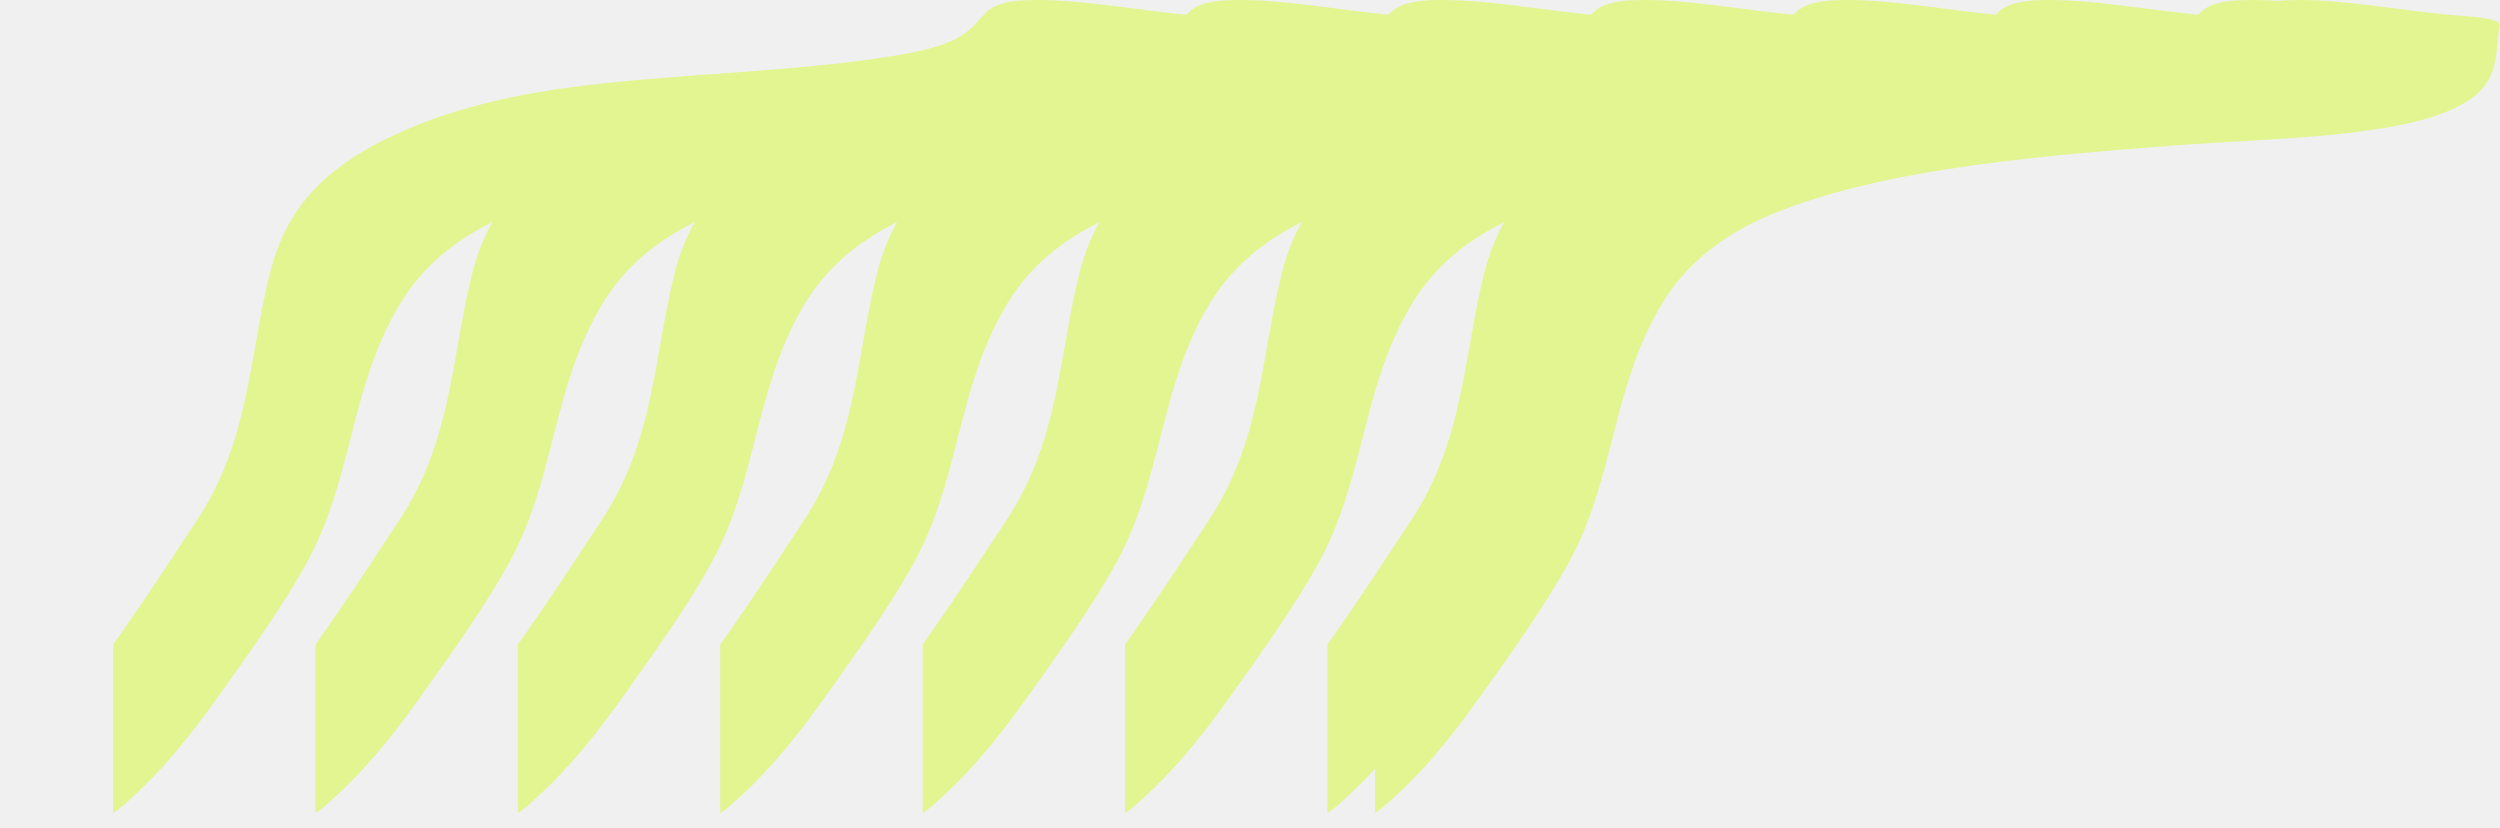
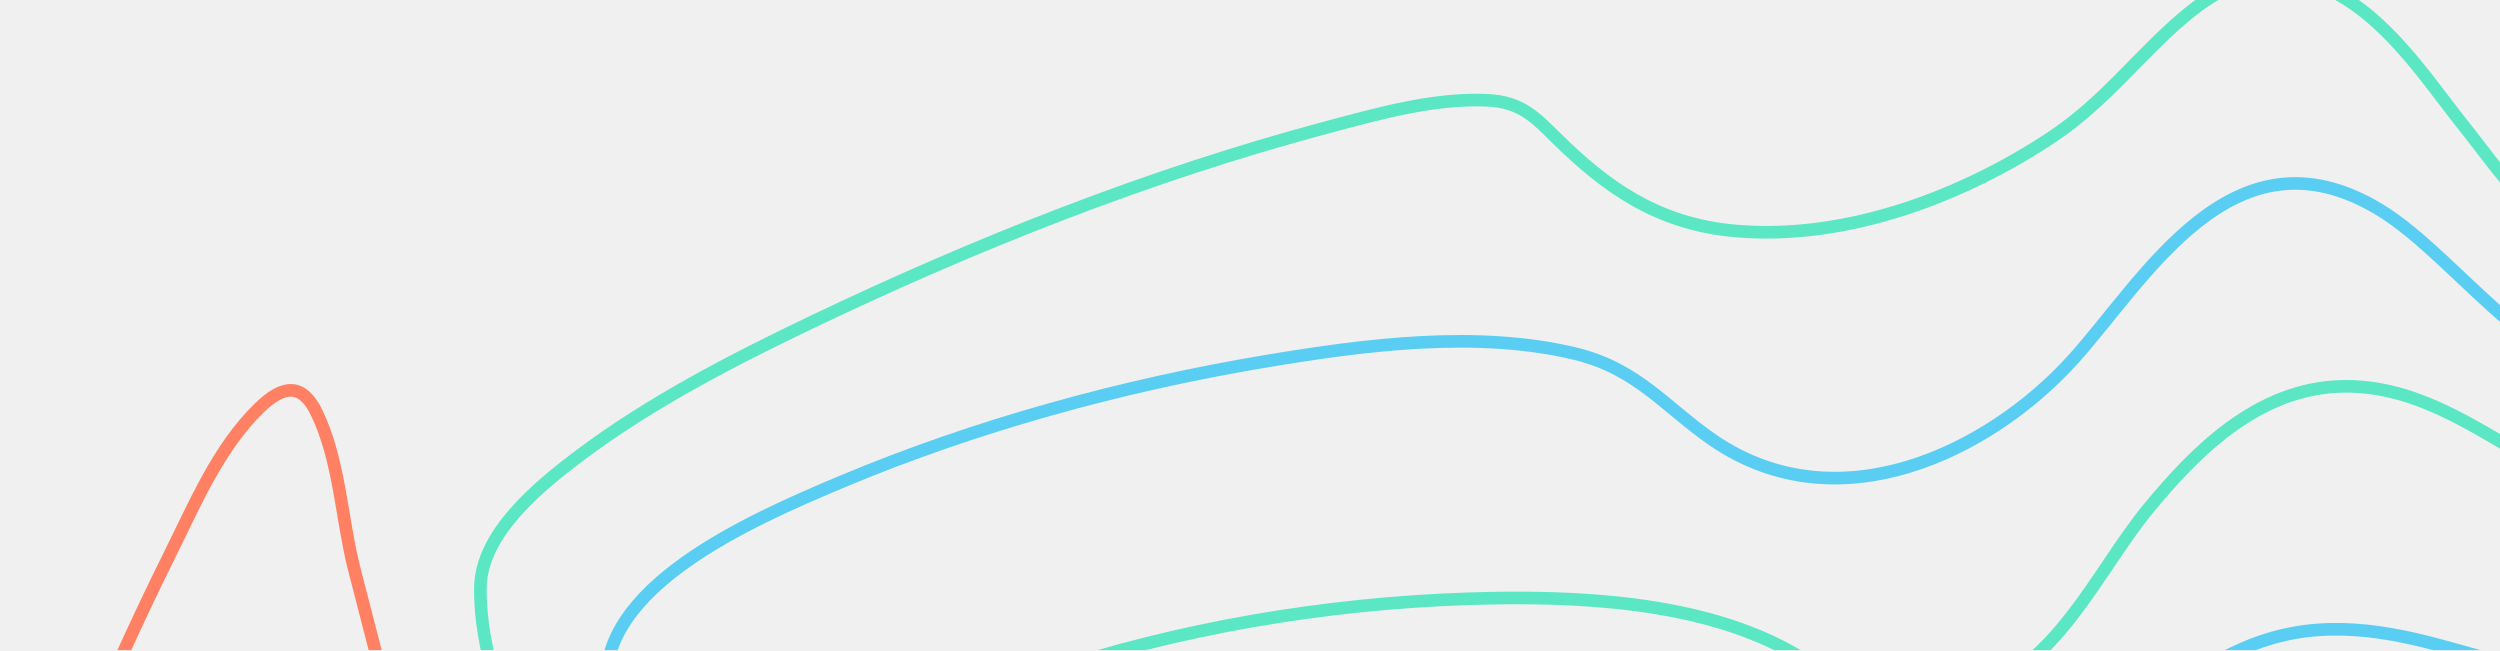
- <svg xmlns="http://www.w3.org/2000/svg" width="420" height="139" viewBox="0 0 420 139" fill="none">
-   <mask id="mask0" mask-type="alpha" maskUnits="userSpaceOnUse" x="0" y="0" width="208" height="139">
-     <path d="M6.42 124.505C16.803 112.374 24.884 99.82 33.091 87.381C41.841 74.124 41.866 60.177 45.161 46.631C47.134 38.468 51.004 30.602 63.342 24.113C71.982 19.575 82.343 16.518 95.2 14.754C113.113 12.296 132.599 12.246 150.159 9.377C154.224 8.713 158.335 7.818 161.033 6.275C163.271 4.992 164.338 3.38 165.822 1.955C167.143 0.687 169.371 0.182 172.196 0.048C180.813 -0.359 191.881 1.911 200.827 2.603C202.716 2.75 205.135 2.905 206.797 3.341C207.983 3.653 207.948 4.096 207.884 4.481C207.39 7.474 207.699 10.615 205.986 13.564C204.023 16.945 199.124 19.283 192.423 20.753C180.934 23.269 166.115 23.456 153.062 24.453C140.18 25.442 127.212 26.52 114.863 28.456C104.41 30.093 94.613 32.41 86.378 35.699C76.062 39.823 70.49 45.519 67.066 51.27C58.654 65.415 59.352 80.575 51.322 94.93C47.327 102.071 42.266 109.155 37.274 116.174C33.001 122.185 28.44 128.247 22.279 133.892C20.545 135.482 18.43 137.621 14.571 138.475C12.698 138.889 10.808 138.814 9.001 138.665C6.317 138.443 3.621 137.917 2.011 136.926C-3.324 133.648 3.295 127.732 6.42 124.509" fill="#E3F591" />
-   </mask>
-   <g mask="url(#mask0)">
-     <rect width="514" height="255" transform="matrix(1 0 0 -1 19 202.042)" fill="#E3F591" />
+ <svg xmlns="http://www.w3.org/2000/svg" width="423" height="110" viewBox="0 0 423 110" fill="none">
+   <g clip-path="url(#clip0)">
+     <path d="M439.05 488.74C450.985 488.989 464.098 507.421 470.886 515.316C484.312 530.925 496.679 547.131 509.251 563.193C521.824 579.254 534.36 595.359 548.202 610.707C557.184 620.671 567.298 632.371 580.252 639.248C607.859 653.894 604.483 609.139 605.289 597.574C607.346 568.155 607.209 534.368 622.181 507.014C631.119 490.685 645.75 484.362 666.849 488.26C673.713 489.518 681.573 493.029 688.326 490.282C695.538 487.35 699.789 480.394 702.659 474.609C713.116 453.511 714.701 429.075 716.351 406.592C718.156 382.348 718.163 357.846 718.682 333.751C718.901 323.534 723.562 312.94 727.369 303.272C732.358 290.598 737.932 278.086 743.331 265.525C755.183 237.888 767.652 209.414 771.039 180.022C773.163 161.614 771.058 141.42 755.557 126.829C747.776 119.503 736.086 115.539 725.716 111.204C713.189 105.956 700.538 100.906 688.216 95.338C648.534 77.397 609.886 52.089 608.604 12.056C608.408 6 609.475 0.074 609.758 -5.947C609.935 -9.78 608.862 -13.213 603.989 -14.722C591.766 -18.515 572.181 -7.578 562.356 -3.124C540.85 6.628 520.276 17.688 499.189 28.016C485.242 34.85 466.139 46.765 449.338 46.608C434.368 46.468 423.826 29.972 416.604 20.967C409.843 12.529 400.439 -2.712 386.413 -3.863C379.612 -4.421 373.906 -0.839 369.462 2.928C361.689 9.531 356.155 17.193 347.314 23.104C332.81 32.792 312.946 40.755 293.653 39.077C280.284 37.914 271.625 31.509 263.382 23.408C259.916 20.003 257.47 17.246 251.753 16.972C242.676 16.532 233.016 19.283 224.554 21.54C194.274 29.617 164.927 41.321 137.488 54.431C123.777 60.981 110.097 68.078 98.345 76.87C90.629 82.63 81.429 90.418 81.287 99.399C81.11 109.799 85.504 120.881 88.758 131.049C94.838 150.04 101.921 168.818 109.198 187.526C126.032 230.789 144.297 273.672 163.99 316.175C177.887 346.114 191.794 376.683 210.465 404.926C214.212 410.532 218.51 415.748 223.296 420.497C228.408 425.676 230.627 432.032 232.249 438.466C242.333 478.401 233.332 521.81 227.474 561.639C225.99 571.749 224.498 581.859 223.408 592.002C222.469 600.724 220.026 611.142 223.286 619.689C229.703 636.531 254.649 622.327 264.816 616.317C300.62 595.153 331.077 567.578 362.123 542.07C376.908 529.942 391.657 517.719 407.256 506.278C415.363 500.317 428.585 488.522 439.05 488.74Z" stroke="#5BE7C3" stroke-width="2.138" stroke-miterlimit="10" />
+     <path d="M441.19 481.274C453.707 488.16 462.843 500.024 471.463 509.89C483.874 524.086 495.573 538.713 507.621 553.127C519.015 566.756 530.539 580.416 543.525 593.079C551.444 600.801 560.907 610.481 572.749 614.275C598.417 622.507 595.215 580.515 596.066 570.177C598.173 544.475 599.051 515.311 613.041 491.736C621.777 477.016 635.948 471.148 655.425 474.65C662.161 475.861 667.899 477.934 674.663 475.548C682.493 472.789 687.456 466.223 690.983 460.186C702.035 441.279 704.697 418.747 706.946 398.083C709.269 376.735 711.028 354.481 709.947 333.762C709.517 325.477 712.918 316.007 715.542 307.855C719.584 295.318 724.21 282.922 728.531 270.452C737.314 245.112 745.803 219.103 747.169 192.609C748.156 173.481 744.911 153.466 731.33 137.307C717.558 120.931 695.905 113.401 675.358 104.099C639.836 88.035 596.679 66.422 589.726 30.539C588.67 25.098 589.381 19.898 589.191 14.477C589.096 11.689 588.697 8.511 585.371 7.042C576.735 3.228 560.659 13.006 553.939 16.274C535.367 25.303 517.677 35.51 499.451 44.993C484.98 52.526 468.882 62.111 451.832 64.83C431.145 68.129 416.873 44.032 402.492 35.398C377.555 20.432 362.737 47.733 350.499 61.109C336.448 76.47 311.08 88.914 289.988 74.572C281.922 69.086 277.174 62.422 266.571 59.853C249.989 55.835 230.919 58.337 214.413 61.087C189.6 65.231 165.01 72.042 142.487 81.484C126.362 88.249 101.066 99.496 102.658 116.624C103.718 128.153 108.109 139.931 111.975 151.206C117.761 168.088 124.401 184.775 131.308 201.375C147.207 239.702 164.814 277.634 184.256 314.856C197.527 340.256 252.315 411.405 254.222 416.721C259.905 432.571 258.553 450.46 257.354 466.682C255.762 488.258 252.224 509.696 248.919 531.12C247.353 541.317 245.477 551.562 244.617 561.823C244.005 569.126 243.424 578.726 248.503 585.221C258.412 597.898 281.809 584.36 291.704 578.765C322.043 561.627 348.434 539.744 375.387 519.261C388.623 509.209 401.836 498.999 416.099 489.914C421.862 486.253 433.458 477.017 441.19 481.274Z" stroke="#5ACEF2" stroke-width="2.138" stroke-miterlimit="10" />
+     <path d="M443.494 477.555C468.458 496.205 487.112 520.186 507.851 542.249C518.264 553.323 533.014 560.553 545.477 570.164C551.957 575.163 560.155 581.405 569.289 582.505C593.724 585.437 591.056 547.593 592.178 536.3C594.353 514.464 596.139 489.784 608.969 470.159C616.811 458.169 629.445 452.413 645.881 454.958C653.174 456.087 659.355 457.756 666.573 455.31C673.886 452.832 679.108 447.498 683.05 442.074C694.381 426.487 698.25 406.943 701.187 389.226C704.606 368.492 706.163 347.493 705.839 326.481C705.563 308.097 712.49 289.924 717.156 272.057C723.335 248.388 728.788 224.276 728.441 199.943C728.16 180.725 723.733 161.286 711.367 144.652C698.773 127.747 679.671 117.388 659.024 107.99C627.812 93.783 585.97 76.028 574.539 45.83C572.873 41.439 572.75 37.368 572.524 32.864C572.415 30.676 572.417 27.853 569.655 26.722C563.002 24 549.856 33.419 545.288 36.032C530.697 44.375 516.745 53.449 502.343 62.01C488.898 70 474.879 78.716 459.2 83.557C434.229 91.258 420.151 65.042 396.476 65.369C381.777 65.573 371.047 76.923 363.602 85.93C354.449 97.022 348.282 113.107 331.83 118.453C319.577 122.436 312.598 115.74 303.44 110.519C287.924 101.671 266.704 100.725 248.557 101.309C224.039 102.097 199.097 106.379 176.442 114.005C166.171 117.458 155.478 121.722 147.438 128.131C139.902 134.138 137.9 139.908 139.282 148.128C143.519 173.293 156.088 198.841 167.29 223.095C181.365 253.567 196.966 283.647 214.598 312.872C226.622 332.801 239.355 353.186 256.136 370.783C260.51 375.37 265.269 380.07 271.085 383.47C275.456 386.038 279.082 387.155 281.53 391.405C288.784 403.988 286.537 421.283 285.534 434.616C283.936 455.939 280.285 477.12 276.963 498.28C275.012 510.628 269.141 533.851 282.105 543.956C293.3 552.68 312.808 542.714 322.887 537.625C348.374 524.754 370.835 508.02 393.933 492.533C404.519 485.435 410.859 483.455 422.592 477.645C423.989 476.951 425.6 476.06 427.38 475.226C429.213 474.368 431.24 473.599 433.163 473.406C437.304 473.001 440.416 475.266 443.494 477.555Z" stroke="#5BE7C3" stroke-width="2.138" stroke-miterlimit="10" />
+     <path d="M441.967 470.487C464.029 487.704 482.044 508.299 502.65 526.73C511.889 534.993 521.585 543.346 532.919 549.714C539.014 553.14 546.698 556.797 554.358 556.013C576.346 553.758 574.893 522.646 576.393 510.112C578.597 491.488 580.863 470.087 592.978 453.79C600.911 443.115 612.427 439.258 627.153 441.526C642.95 443.961 654.527 439.315 663.547 428.444C674.846 414.814 679.653 397.45 683.13 381.462C687.293 362.279 689.332 342.696 689.212 323.068C689.09 304.018 693.298 285.636 696.152 266.763C699.931 241.74 702.026 215.882 695.572 190.968C689.954 169.276 677.089 149.551 656.934 134.585C635.897 118.953 609.196 110.936 585.847 98.137C571.283 90.153 552.027 79.04 546.561 64.494C544.737 59.644 547.457 50.902 538.02 54.592C532.622 56.703 527.85 60.741 523.413 63.919C516.242 69.056 509.264 74.371 502.191 79.596C487.11 90.734 471.698 102.675 453.926 110.913C431.549 121.294 414.739 105.012 392.203 106.579C380.074 107.42 370.291 114.154 362.574 121.326C357.577 125.965 353.228 131.06 349.164 136.269C344.918 141.707 341.643 148.174 336.194 152.888C328.439 159.604 319.447 156.479 309.595 155.028C292.234 152.47 274.658 151.675 257.137 152.656C235.658 153.855 213.53 157.147 193.904 164.539C186.263 167.415 178.15 171.085 172.967 176.651C167.784 182.218 168.031 188.071 169.455 194.574C173.656 213.864 183.867 233.217 193.543 251.613C205.656 274.637 219.247 297.238 234.778 318.864C245.499 333.792 257.1 348.784 271.765 361.37C276.034 365.031 280.612 368.522 285.741 371.369C289.257 373.325 293.821 374.418 296.442 377.209C304.624 385.94 301.845 403.142 301.189 413.207C299.882 433.294 294.958 453.001 293.503 473.062C292.707 484.009 290.883 501.144 302.132 509.385C312.707 517.135 329.682 510.567 340.072 506.219C360.502 497.675 378.772 486.04 397.804 475.657C405.636 471.389 413.834 466.704 422.74 464.004C430.672 461.603 436.311 466.076 441.967 470.487Z" stroke="#5ACEF2" stroke-width="2.138" stroke-miterlimit="10" />
+     <path d="M441.672 466.34C461.111 480.076 478.292 496.528 498.047 510.364C509.617 518.464 529.063 532.405 545.665 526.575C563.911 520.182 564.802 496.825 566.494 483.34C568.507 467.294 571.204 448.458 582.757 434.891C586.409 430.601 591.21 426.975 597.477 425.51C604.183 423.941 609.995 425.88 616.676 426.233C630.691 426.972 642.067 420.304 649.953 411.357C661.103 398.714 666.544 382.758 670.405 367.664C674.748 350.662 677.054 333.203 677.274 315.656C677.488 298.938 678.221 282.41 679.028 265.687C680.095 243.818 679.349 221.61 672.619 200.265C665.984 179.24 653.204 160.006 634.186 144.746C615.625 129.859 592.807 119.64 569.537 110.634C556.332 105.523 536.612 96.934 530.097 85.169C527.196 79.935 527.488 74.853 519.624 80.231C509.722 87.004 501.713 96.219 493.208 104.112C480.935 115.497 468.421 127.169 453.898 136.653C444.624 142.71 435.68 145.328 423.816 144.698C414.777 144.213 405.855 142.562 396.764 143.166C375.427 144.578 360.582 158.083 346.768 170.01C337.884 177.682 331.087 184.711 318.57 188.525C303.777 193.036 287.736 194.765 272.407 197.686C255.572 200.896 238.054 204.637 223.149 212.016C209.879 218.585 203.84 226.747 207.176 239.168C212.371 258.543 225.654 277.784 237.95 295.116C250.46 312.758 264.569 330.127 281.926 344.865C291.299 352.823 302.37 358.333 312.464 365.429C325.137 374.354 319.946 393.972 318.662 405.661C316.532 425.064 302.011 485.986 345.771 481.085C364.037 479.039 381.015 470.052 397.213 463.54C403.935 460.842 412.014 456.91 419.674 456.404C428.015 455.855 435.819 462.211 441.672 466.34Z" stroke="#FF8062" stroke-width="2.138" stroke-miterlimit="10" />
+     <path d="M440.122 459.237C457.769 469.781 474.396 482.323 493.495 491.437C505.865 497.347 522.423 503.231 535.737 496.102C550.762 488.055 554.543 469.813 556.668 456.398C558.855 442.576 560.78 426.064 572.255 414.932C575.911 411.391 580.809 408.503 586.623 408.049C592.2 407.611 597.742 409.21 603.42 408.808C616.168 407.906 626.765 401.761 634.51 393.736C657.426 369.996 663.041 334.18 664.124 305.086C664.665 290.524 663.384 275.506 662.534 260.826C661.43 241.776 658.692 222.67 651.619 204.401C636.588 165.556 602.234 139.108 559.248 120.313C545.717 114.397 531.047 109.798 520.247 100.704C514.67 96.016 510.592 96.951 505.355 101.557C497.17 108.76 490.859 117.607 483.994 125.639C474.231 137.063 464.321 148.732 452.687 158.783C444.668 165.712 436.971 170.596 425.1 171.916C416.636 172.859 408.034 172.458 399.525 172.967C383.36 173.935 367.267 177.919 353.748 185.224C343.033 191.029 333.265 197.991 323.943 205.199C311.888 214.61 298.894 222.75 285.166 229.489C266.191 238.809 231.258 251.763 240.055 274.624C249.762 299.838 275.112 323.747 299.786 340.237C308.071 345.775 318.269 350.379 324.321 357.761C333.368 368.811 332.857 379.859 332.598 392.815C332.216 412.213 326.359 454.337 361.818 455.396C375.867 455.814 389.238 451.058 402.795 448.902C417.978 446.47 428.096 452.036 440.122 459.237Z" stroke="#F1B170" stroke-width="2.138" stroke-miterlimit="10" />
+     <path d="M438.663 451.582C461.717 462.106 499.497 485.472 525.616 468.633C539.422 459.739 544.824 443.684 548.111 430.197C550.769 419.342 551.921 406.217 562.542 398.162C570.35 392.242 581.52 395.119 591.206 392.964C603.216 390.29 613.112 383.852 620.605 375.861C641.548 353.53 648.392 322.102 650.198 294.842C652.071 266.529 646.097 235.198 634.033 208.322C618.988 174.81 589.852 149.4 552.715 131.345C545.86 128.015 538.819 124.972 531.88 121.768C527.222 119.615 522.736 116.464 517.829 114.746C509.648 111.885 502.868 114.976 497.419 120.024C489.573 127.285 483.924 136.272 477.987 144.6C469.862 155.989 461.876 167.637 452.391 178.199C446.009 185.296 439.138 192.722 428.234 195.115C420.797 196.748 412.946 196.98 405.276 196.787C388.829 196.371 375.516 196.852 360.345 202.887C335.438 212.818 312.927 228.359 294.137 244.861C279.391 257.812 256.477 278.312 265.86 297.707C274.26 315.108 294.898 325.553 311.528 337.208C319.613 342.874 326.977 349.209 332.671 356.603C339.849 365.925 342.78 374.635 343.794 385.552C345.503 403.928 345.558 431.589 372.308 437.715C382.179 439.978 392.462 438.956 402.479 440.224C415.727 441.884 427.034 446.272 438.663 451.582Z" stroke="#5BE7C3" stroke-width="2.138" stroke-miterlimit="10" />
+     <path d="M-15.175 190.542C-32.766 213.474 -47.407 239.488 -62.257 264C-83.952 299.822 -105.095 336.187 -121.443 373.938C-130.208 394.178 -142.793 420.384 -136.571 442.366C-134.297 450.402 -127.129 457.82 -122.514 465.069C-116.149 475.066 -110.112 485.204 -104.059 495.324C-91.927 515.625 -79.921 535.987 -66.985 555.955C-60.753 565.571 -52.858 574.933 -47.572 584.923C-44.48 590.761 -46.091 597.658 -46.397 603.834C-47.11 618.143 -48.243 632.435 -49.245 646.73C-50.468 664.215 -51.75 681.738 -51.683 699.265C-51.646 707.171 -53.69 726.494 -45.458 730.985C-41.024 733.402 -32.864 728.023 -29.088 725.529C-22.149 720.95 -15.877 715.661 -9.668 710.438C4.693 698.366 18.389 685.512 34.381 674.836C42.6 669.349 52.654 662.149 63.684 666.011C74.825 669.908 84.419 676.492 95.516 680.599C108.288 685.327 121.627 687.426 135.218 689.784C145.261 691.532 154.12 695.355 163.345 698.965C173.541 702.954 183.82 707.081 194.598 709.913C201.716 711.785 214.529 714.828 219.157 708.782C225.74 700.191 220.808 683.788 219.08 673.838C216.697 660.088 213.596 646.424 210.959 632.706C209.041 622.748 206.922 612.752 206.851 602.658C206.735 586.388 208.372 570.093 209.914 553.895C212.768 523.899 216.455 494.133 216.967 463.997C217.416 437.595 181.176 375.946 174.855 361.553C162.237 332.823 150.313 303.346 133.338 276.073C128.742 268.696 122.644 257.356 112.994 253.352C107.049 250.881 103.567 251.911 99.806 246.258C94.673 238.546 92.773 228.744 90.561 220.266C87.001 206.612 84.023 192.863 80.822 179.152C74.365 151.423 67 123.866 59.93 96.242C57.793 87.891 57.459 77.825 53.579 69.833C51.088 64.68 47.834 65.156 43.85 69.043C36.859 75.862 32.879 85.518 28.819 93.646C22.872 105.551 17.541 117.667 12.283 129.787C7.024 141.908 1.922 154.095 -3.345 166.221C-6.82 174.231 -9.684 183.384 -15.175 190.542Z" stroke="#FF8062" stroke-width="2.138" stroke-miterlimit="10" />
  </g>
-   <mask id="mask1" mask-type="alpha" maskUnits="userSpaceOnUse" x="34" y="0" width="208" height="139">
-     <path d="M40.42 124.505C50.803 112.374 58.884 99.82 67.091 87.381C75.841 74.124 75.866 60.177 79.161 46.631C81.134 38.468 85.004 30.602 97.342 24.113C105.982 19.575 116.342 16.518 129.2 14.754C147.113 12.296 166.599 12.246 184.159 9.377C188.224 8.713 192.335 7.818 195.033 6.275C197.271 4.992 198.338 3.38 199.822 1.955C201.143 0.687 203.371 0.182 206.196 0.048C214.813 -0.359 225.881 1.911 234.827 2.603C236.716 2.75 239.135 2.905 240.797 3.341C241.983 3.653 241.948 4.096 241.884 4.481C241.39 7.474 241.699 10.615 239.986 13.564C238.023 16.945 233.124 19.283 226.423 20.753C214.934 23.269 200.115 23.456 187.062 24.453C174.18 25.442 161.212 26.52 148.863 28.456C138.41 30.093 128.613 32.41 120.378 35.699C110.062 39.823 104.49 45.519 101.066 51.27C92.654 65.415 93.352 80.575 85.322 94.93C81.327 102.071 76.266 109.155 71.274 116.174C67.001 122.185 62.44 128.247 56.279 133.892C54.545 135.482 52.43 137.621 48.571 138.475C46.698 138.889 44.808 138.814 43.001 138.665C40.317 138.443 37.621 137.917 36.011 136.926C30.676 133.648 37.295 127.732 40.42 124.509" fill="#E3F591" />
-   </mask>
-   <g mask="url(#mask1)">
-     <rect width="514" height="255" transform="matrix(1 0 0 -1 53 202.042)" fill="#E3F591" />
-   </g>
-   <mask id="mask2" mask-type="alpha" maskUnits="userSpaceOnUse" x="68" y="0" width="208" height="139">
-     <path d="M74.42 124.505C84.803 112.374 92.884 99.82 101.091 87.381C109.841 74.124 109.866 60.177 113.161 46.631C115.134 38.468 119.004 30.602 131.342 24.113C139.982 19.575 150.342 16.518 163.2 14.754C181.113 12.296 200.599 12.246 218.159 9.377C222.224 8.713 226.335 7.818 229.033 6.275C231.271 4.992 232.338 3.38 233.822 1.955C235.143 0.687 237.371 0.182 240.196 0.048C248.813 -0.359 259.881 1.911 268.827 2.603C270.716 2.75 273.135 2.905 274.797 3.341C275.983 3.653 275.948 4.096 275.884 4.481C275.39 7.474 275.699 10.615 273.986 13.564C272.023 16.945 267.124 19.283 260.423 20.753C248.934 23.269 234.115 23.456 221.062 24.453C208.18 25.442 195.212 26.52 182.863 28.456C172.41 30.093 162.613 32.41 154.378 35.699C144.062 39.823 138.49 45.519 135.066 51.27C126.654 65.415 127.352 80.575 119.322 94.93C115.327 102.071 110.266 109.155 105.274 116.174C101.001 122.185 96.44 128.247 90.279 133.892C88.545 135.482 86.43 137.621 82.571 138.475C80.698 138.889 78.808 138.814 77.001 138.665C74.317 138.443 71.621 137.917 70.011 136.926C64.676 133.648 71.295 127.732 74.42 124.509" fill="#E3F591" />
-   </mask>
-   <g mask="url(#mask2)">
-     <rect width="514" height="255" transform="matrix(1 0 0 -1 87 202.042)" fill="#E3F591" />
-   </g>
-   <mask id="mask3" mask-type="alpha" maskUnits="userSpaceOnUse" x="102" y="0" width="208" height="139">
-     <path d="M108.42 124.505C118.803 112.374 126.884 99.82 135.091 87.381C143.841 74.124 143.866 60.177 147.161 46.631C149.134 38.468 153.004 30.602 165.342 24.113C173.982 19.575 184.342 16.518 197.2 14.754C215.113 12.296 234.599 12.246 252.159 9.377C256.224 8.713 260.335 7.818 263.033 6.275C265.271 4.992 266.338 3.38 267.822 1.955C269.143 0.687 271.371 0.182 274.196 0.048C282.813 -0.359 293.881 1.911 302.827 2.603C304.716 2.75 307.135 2.905 308.797 3.341C309.983 3.653 309.948 4.096 309.884 4.481C309.39 7.474 309.699 10.615 307.986 13.564C306.023 16.945 301.124 19.283 294.423 20.753C282.934 23.269 268.115 23.456 255.062 24.453C242.18 25.442 229.212 26.52 216.863 28.456C206.41 30.093 196.613 32.41 188.378 35.699C178.062 39.823 172.49 45.519 169.066 51.27C160.654 65.415 161.352 80.575 153.322 94.93C149.327 102.071 144.266 109.155 139.274 116.174C135.001 122.185 130.44 128.247 124.279 133.892C122.545 135.482 120.43 137.621 116.571 138.475C114.698 138.889 112.808 138.814 111.001 138.665C108.317 138.443 105.621 137.917 104.011 136.926C98.676 133.648 105.295 127.732 108.42 124.509" fill="#E3F591" />
-   </mask>
-   <g mask="url(#mask3)">
-     <rect width="514" height="255" transform="matrix(1 0 0 -1 121 202.042)" fill="#E3F591" />
-   </g>
-   <mask id="mask4" mask-type="alpha" maskUnits="userSpaceOnUse" x="136" y="0" width="208" height="139">
-     <path d="M142.42 124.505C152.803 112.374 160.884 99.82 169.091 87.381C177.841 74.124 177.866 60.177 181.161 46.631C183.134 38.468 187.004 30.602 199.342 24.113C207.982 19.575 218.342 16.518 231.2 14.754C249.113 12.296 268.599 12.246 286.159 9.377C290.224 8.713 294.335 7.818 297.033 6.275C299.271 4.992 300.338 3.38 301.822 1.955C303.143 0.687 305.371 0.182 308.196 0.048C316.813 -0.359 327.881 1.911 336.827 2.603C338.716 2.75 341.135 2.905 342.797 3.341C343.983 3.653 343.948 4.096 343.884 4.481C343.39 7.474 343.699 10.615 341.986 13.564C340.023 16.945 335.124 19.283 328.423 20.753C316.934 23.269 302.115 23.456 289.062 24.453C276.18 25.442 263.212 26.52 250.863 28.456C240.41 30.093 230.613 32.41 222.378 35.699C212.062 39.823 206.49 45.519 203.066 51.27C194.654 65.415 195.352 80.575 187.322 94.93C183.327 102.071 178.266 109.155 173.274 116.174C169.001 122.185 164.44 128.247 158.279 133.892C156.545 135.482 154.43 137.621 150.571 138.475C148.698 138.889 146.808 138.814 145.001 138.665C142.317 138.443 139.621 137.917 138.011 136.926C132.676 133.648 139.295 127.732 142.42 124.509" fill="#E3F591" />
-   </mask>
-   <g mask="url(#mask4)">
-     <rect width="514" height="255" transform="matrix(1 0 0 -1 155 202.042)" fill="#E3F591" />
-   </g>
-   <mask id="mask5" mask-type="alpha" maskUnits="userSpaceOnUse" x="170" y="0" width="208" height="139">
-     <path d="M176.42 124.505C186.803 112.374 194.884 99.82 203.091 87.381C211.841 74.124 211.866 60.177 215.161 46.631C217.134 38.468 221.004 30.602 233.342 24.113C241.982 19.575 252.342 16.518 265.2 14.754C283.113 12.296 302.599 12.246 320.159 9.377C324.224 8.713 328.335 7.818 331.033 6.275C333.271 4.992 334.338 3.38 335.822 1.955C337.143 0.687 339.371 0.182 342.196 0.048C350.813 -0.359 361.881 1.911 370.827 2.603C372.716 2.75 375.135 2.905 376.797 3.341C377.983 3.653 377.948 4.096 377.884 4.481C377.39 7.474 377.699 10.615 375.986 13.564C374.023 16.945 369.124 19.283 362.423 20.753C350.934 23.269 336.115 23.456 323.062 24.453C310.18 25.442 297.212 26.52 284.863 28.456C274.41 30.093 264.613 32.41 256.378 35.699C246.062 39.823 240.49 45.519 237.066 51.27C228.654 65.415 229.352 80.575 221.322 94.93C217.327 102.071 212.266 109.155 207.274 116.174C203.001 122.185 198.44 128.247 192.279 133.892C190.545 135.482 188.43 137.621 184.571 138.475C182.698 138.889 180.808 138.814 179.001 138.665C176.317 138.443 173.621 137.917 172.011 136.926C166.676 133.648 173.295 127.732 176.42 124.509" fill="#E3F591" />
-   </mask>
-   <g mask="url(#mask5)">
-     <rect width="514" height="255" transform="matrix(1 0 0 -1 189 202.042)" fill="#E3F591" />
-   </g>
-   <mask id="mask6" mask-type="alpha" maskUnits="userSpaceOnUse" x="204" y="0" width="208" height="139">
-     <path d="M210.42 124.505C220.803 112.374 228.884 99.82 237.091 87.381C245.841 74.124 245.866 60.177 249.161 46.631C251.134 38.468 255.004 30.602 267.342 24.113C275.982 19.575 286.342 16.518 299.2 14.754C317.113 12.296 336.599 12.246 354.159 9.377C358.224 8.713 362.335 7.818 365.033 6.275C367.271 4.992 368.338 3.38 369.822 1.955C371.143 0.687 373.371 0.182 376.196 0.048C384.813 -0.359 395.881 1.911 404.827 2.603C406.716 2.75 409.135 2.905 410.797 3.341C411.983 3.653 411.948 4.096 411.884 4.481C411.39 7.474 411.699 10.615 409.986 13.564C408.023 16.945 403.124 19.283 396.423 20.753C384.934 23.269 370.115 23.456 357.062 24.453C344.18 25.442 331.212 26.52 318.863 28.456C308.41 30.093 298.613 32.41 290.378 35.699C280.062 39.823 274.49 45.519 271.066 51.27C262.654 65.415 263.352 80.575 255.322 94.93C251.327 102.071 246.266 109.155 241.274 116.174C237.001 122.185 232.44 128.247 226.279 133.892C224.545 135.482 222.43 137.621 218.571 138.475C216.698 138.889 214.808 138.814 213.001 138.665C210.317 138.443 207.621 137.917 206.011 136.926C200.676 133.648 207.295 127.732 210.42 124.509" fill="#E3F591" />
-   </mask>
-   <g mask="url(#mask6)">
-     <rect width="514" height="255" transform="matrix(1 0 0 -1 223 202.042)" fill="#E3F591" />
-   </g>
-   <mask id="mask7" mask-type="alpha" maskUnits="userSpaceOnUse" x="212" y="0" width="208" height="139">
-     <path d="M218.42 124.505C228.803 112.374 236.884 99.82 245.091 87.381C253.841 74.124 253.866 60.177 257.161 46.631C259.134 38.468 263.004 30.602 275.342 24.113C283.982 19.575 294.342 16.518 307.2 14.754C325.113 12.296 344.599 12.246 362.159 9.377C366.224 8.713 370.335 7.818 373.033 6.275C375.271 4.992 376.338 3.38 377.822 1.955C379.143 0.687 381.371 0.182 384.196 0.048C392.813 -0.359 403.881 1.911 412.827 2.603C414.716 2.75 417.135 2.905 418.797 3.341C419.983 3.653 419.948 4.096 419.884 4.481C419.39 7.474 419.699 10.615 417.986 13.564C416.023 16.945 411.124 19.283 404.423 20.753C392.934 23.269 378.115 23.456 365.062 24.453C352.18 25.442 339.212 26.52 326.863 28.456C316.41 30.093 306.613 32.41 298.378 35.699C288.062 39.823 282.49 45.519 279.066 51.27C270.654 65.415 271.352 80.575 263.322 94.93C259.327 102.071 254.266 109.155 249.274 116.174C245.001 122.185 240.44 128.247 234.279 133.892C232.545 135.482 230.43 137.621 226.571 138.475C224.698 138.889 222.808 138.814 221.001 138.665C218.317 138.443 215.621 137.917 214.011 136.926C208.676 133.648 215.295 127.732 218.42 124.509" fill="#E3F591" />
-   </mask>
-   <g mask="url(#mask7)">
-     <rect width="514" height="255" transform="matrix(1 0 0 -1 231 202.042)" fill="#E3F591" />
-   </g>
+   <defs>
+     <clipPath id="clip0">
+       <rect width="110" height="423" fill="white" transform="matrix(0 1 1 0 0 0)" />
+     </clipPath>
+   </defs>
</svg>
